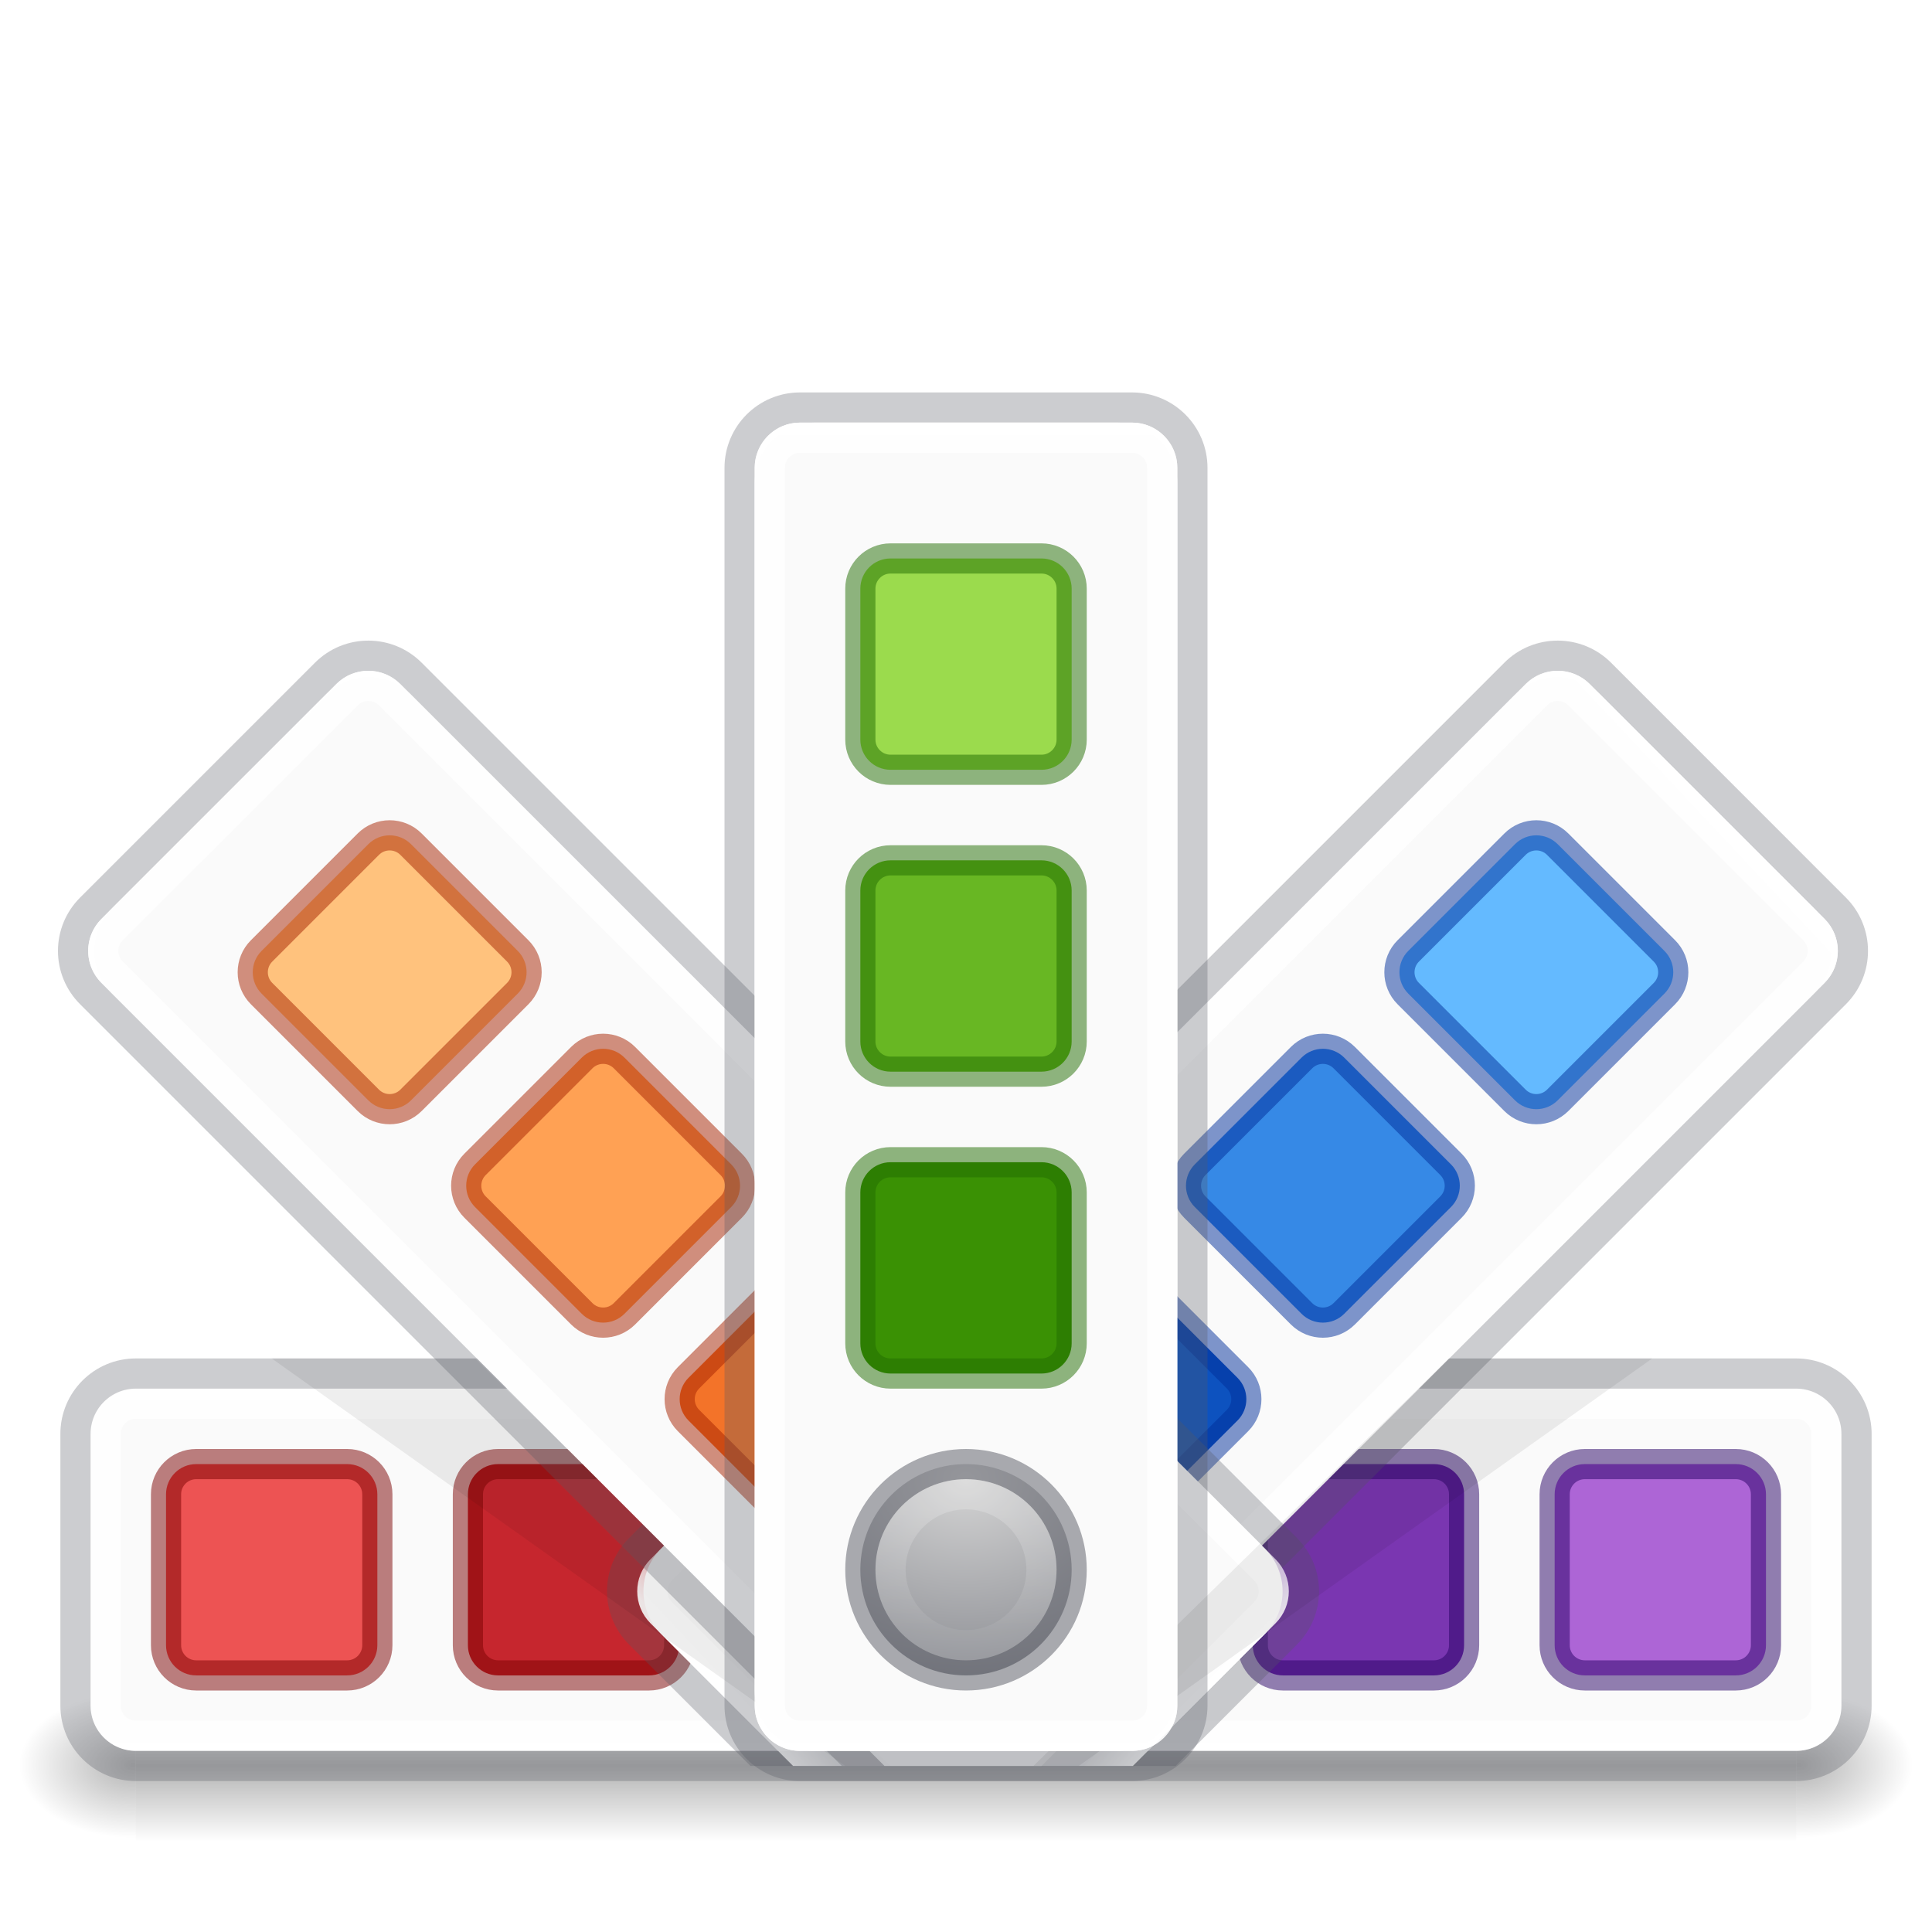
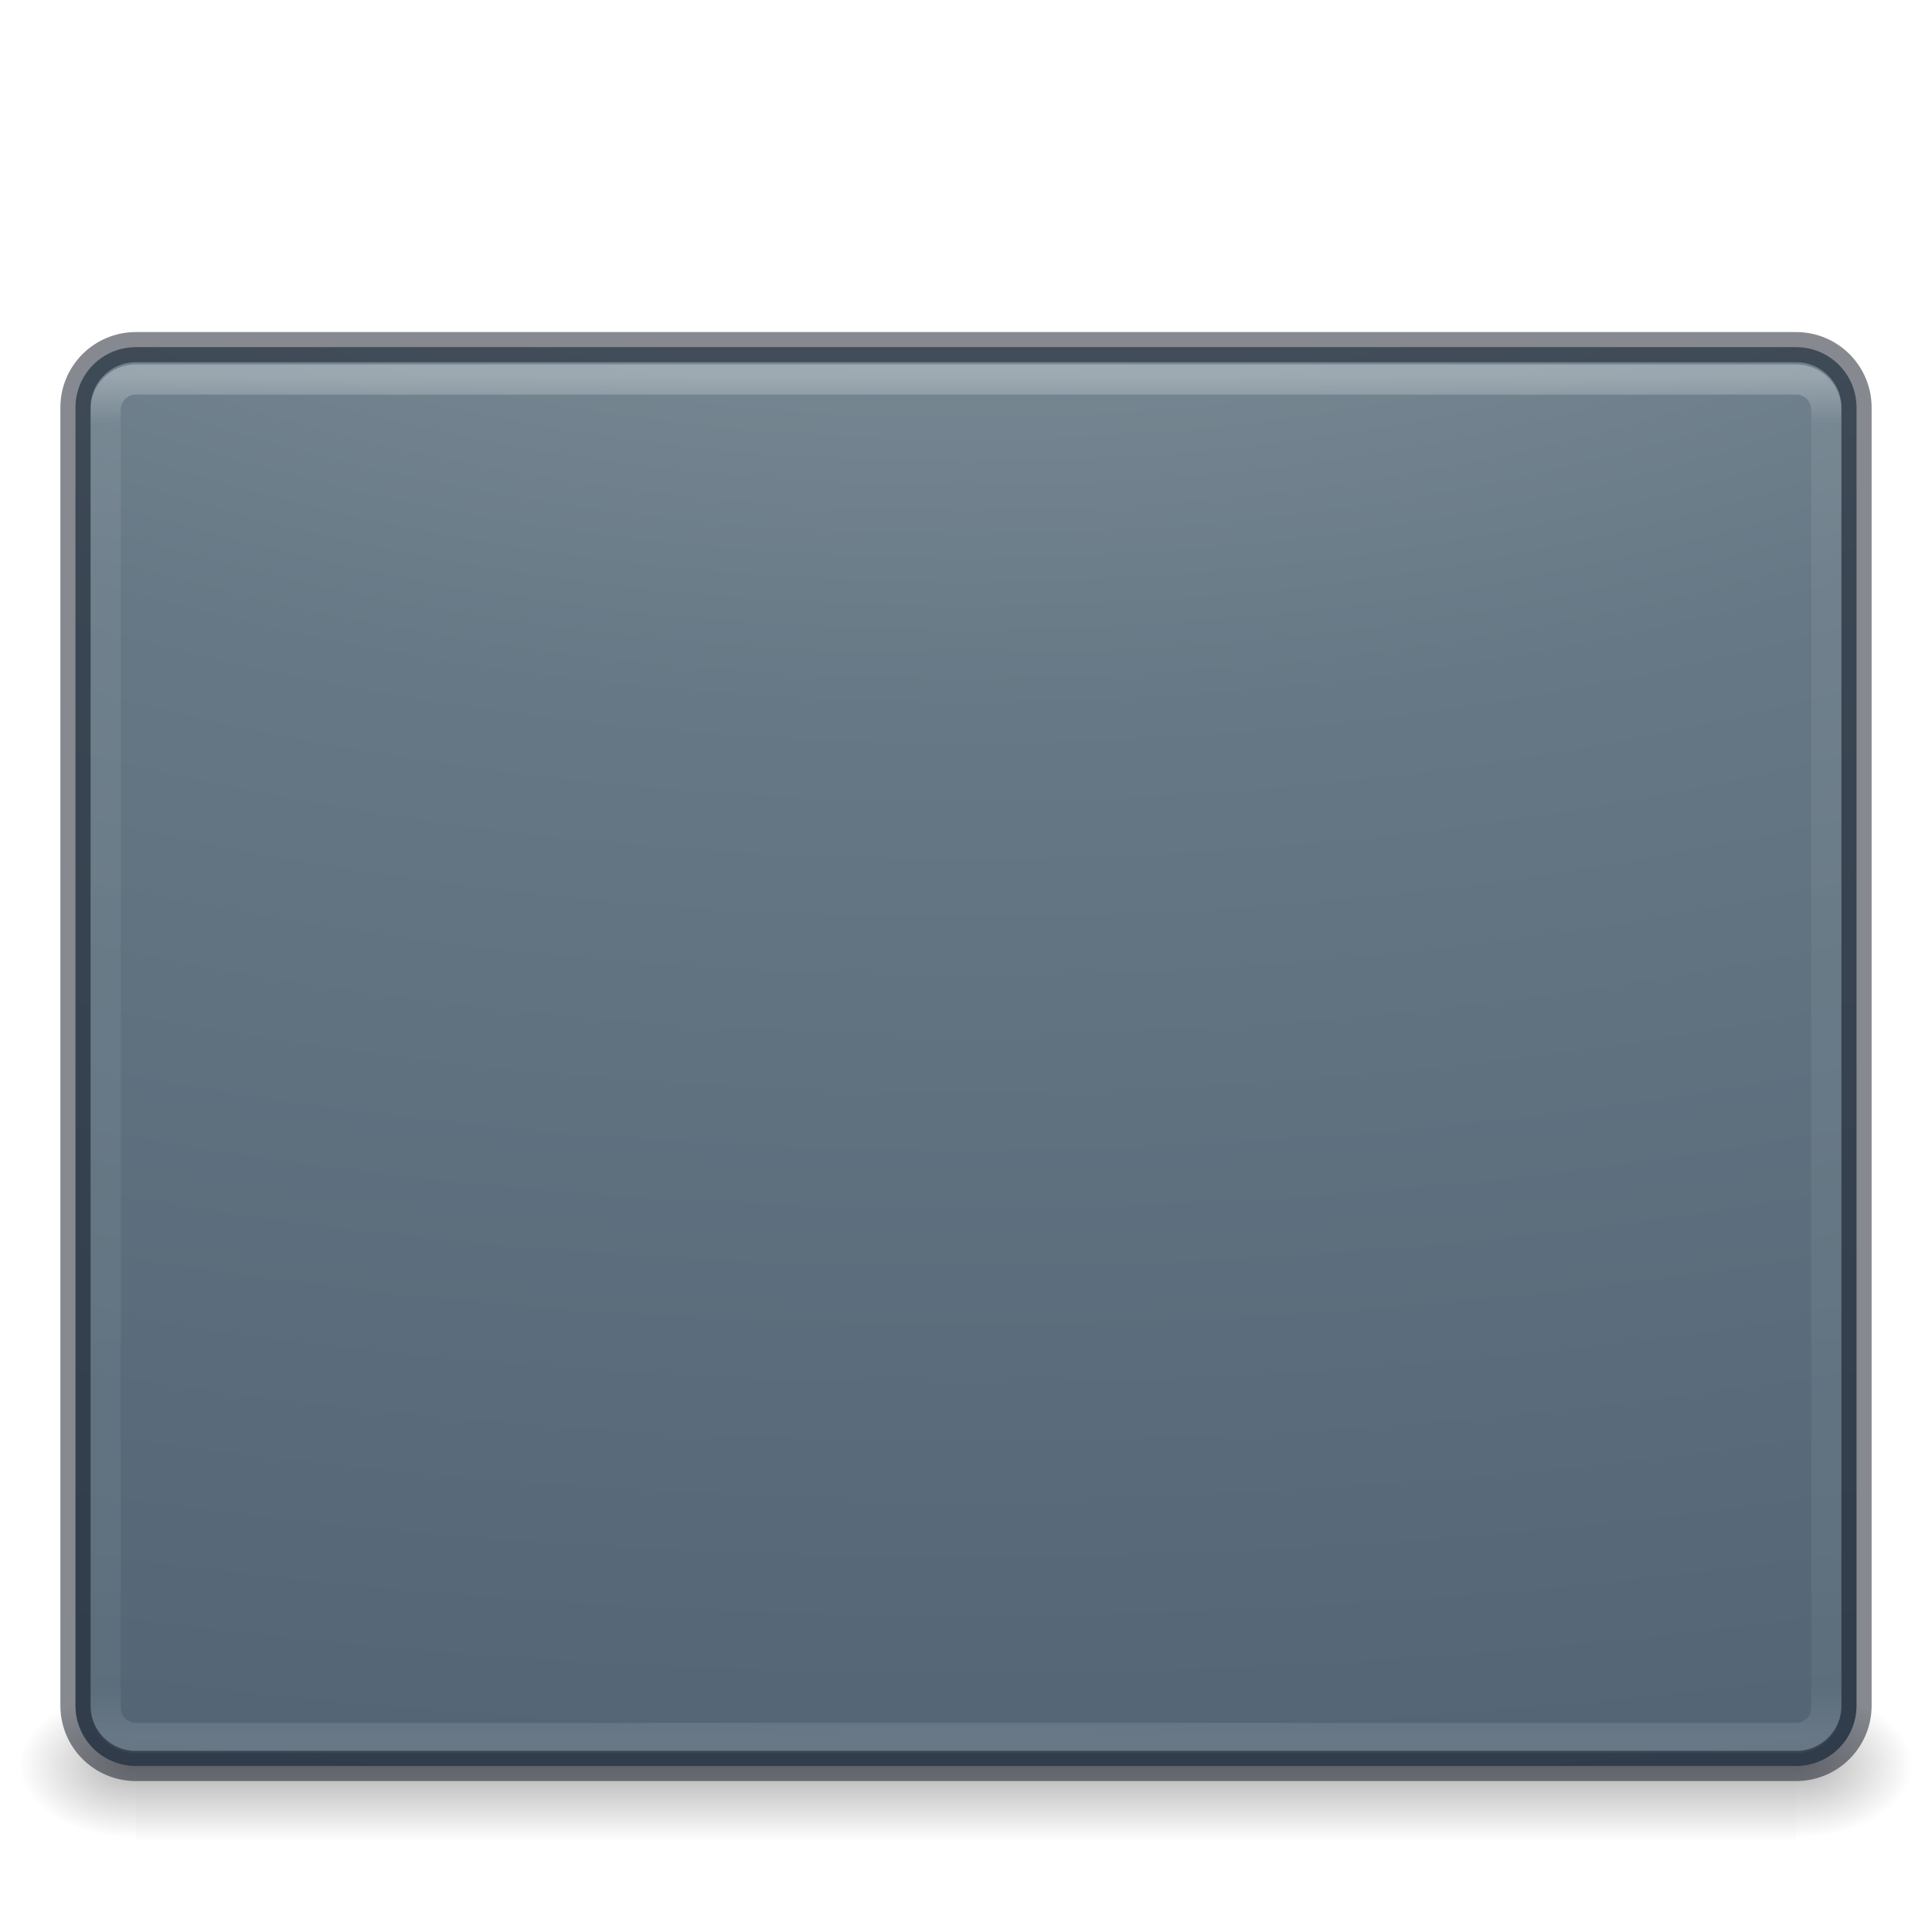
- <svg xmlns="http://www.w3.org/2000/svg" xmlns:xlink="http://www.w3.org/1999/xlink" id="svg2453" height="64" width="64" version="1.0">
+ <svg xmlns="http://www.w3.org/2000/svg" xmlns:xlink="http://www.w3.org/1999/xlink" version="1.0" width="64" height="64" id="svg2453">
  <defs id="defs2455">
-     <linearGradient id="linearGradient4900">
-       <stop style="stop-color:#ffffff;stop-opacity:1;" offset="0" id="stop4892" />
-       <stop id="stop4894" offset="0.083" style="stop-color:#ffffff;stop-opacity:0.75" />
-       <stop style="stop-color:#ffffff;stop-opacity:0.75" offset="0.917" id="stop4896" />
-       <stop style="stop-color:#ffffff;stop-opacity:0.95" offset="1" id="stop4898" />
-     </linearGradient>
-     <linearGradient id="linearGradient4882">
-       <stop style="stop-color:#ffffff;stop-opacity:1;" offset="0" id="stop4874" />
-       <stop id="stop4876" offset="0.032" style="stop-color:#ffffff;stop-opacity:0.75" />
-       <stop style="stop-color:#ffffff;stop-opacity:0.75" offset="0.977" id="stop4878" />
-       <stop style="stop-color:#ffffff;stop-opacity:0.95" offset="1" id="stop4880" />
-     </linearGradient>
-     <linearGradient id="linearGradient4850">
-       <stop id="stop4846" offset="0" style="stop-color:#ffffff;stop-opacity:1;" />
-       <stop style="stop-color:#ffffff;stop-opacity:0.75" offset="0.023" id="stop4854" />
-       <stop id="stop4856" offset="0.977" style="stop-color:#ffffff;stop-opacity:0.75" />
-       <stop id="stop4848" offset="1" style="stop-color:#ffffff;stop-opacity:0.95" />
-     </linearGradient>
-     <linearGradient id="linearGradient4842">
-       <stop id="stop4838" offset="0" style="stop-color:#ffffff;stop-opacity:1;" />
-       <stop id="stop4840" offset="1" style="stop-color:#ffffff;stop-opacity:0.3" />
-     </linearGradient>
-     <linearGradient id="linearGradient5022">
-       <stop id="stop5018" offset="0" style="stop-color:#d4d4d4;stop-opacity:1" />
-       <stop id="stop5020" offset="1" style="stop-color:#7e8087;stop-opacity:1" />
+     <linearGradient id="linearGradient3462">
+       <stop id="stop3464" style="stop-color:#ffffff;stop-opacity:1" offset="0" />
+       <stop id="stop3466" style="stop-color:#ffffff;stop-opacity:0.235" offset="0.035" />
+       <stop id="stop3468" style="stop-color:#ffffff;stop-opacity:0.157" offset="0.964" />
+       <stop id="stop3470" style="stop-color:#ffffff;stop-opacity:0.392" offset="1" />
    </linearGradient>
    <linearGradient id="linearGradient5060-2">
-       <stop offset="0" style="stop-color:#000000;stop-opacity:1" id="stop5062-3" />
-       <stop offset="1" style="stop-color:#000000;stop-opacity:0" id="stop5064-1" />
+       <stop id="stop5062-3" style="stop-color:#000000;stop-opacity:1" offset="0" />
+       <stop id="stop5064-1" style="stop-color:#000000;stop-opacity:0" offset="1" />
    </linearGradient>
    <linearGradient id="linearGradient5048-8">
-       <stop offset="0" style="stop-color:#000000;stop-opacity:0" id="stop5050-4" />
-       <stop offset="0.5" style="stop-color:#000000;stop-opacity:1" id="stop5056-5" />
-       <stop offset="1" style="stop-color:#000000;stop-opacity:0" id="stop5052-1" />
+       <stop id="stop5050-4" style="stop-color:#000000;stop-opacity:0" offset="0" />
+       <stop id="stop5056-5" style="stop-color:#000000;stop-opacity:1" offset="0.5" />
+       <stop id="stop5052-1" style="stop-color:#000000;stop-opacity:0" offset="1" />
    </linearGradient>
-     <linearGradient gradientTransform="matrix(0.1139053,0,0,0.02058823,-9.168641,48.45142)" gradientUnits="userSpaceOnUse" xlink:href="#linearGradient5048-8" id="linearGradient3178" y2="609.505" x2="302.857" y1="366.648" x1="302.857" />
-     <radialGradient gradientTransform="matrix(5.9999996e-7,2.285714,-2.857143,7.4999996e-7,172,-24.14289)" gradientUnits="userSpaceOnUse" r="3.5" fy="49" fx="32" cy="49" cx="32" id="radialGradient5024" xlink:href="#linearGradient5022" />
-     <radialGradient gradientTransform="matrix(-0.03212956,0,0,0.02058823,23.86322,48.45142)" gradientUnits="userSpaceOnUse" xlink:href="#linearGradient5060-2" id="radialGradient3175-5" fy="486.648" fx="605.714" r="117.143" cy="486.648" cx="605.714" />
-     <radialGradient gradientTransform="matrix(0.03212956,0,0,0.02058823,40.13678,48.45142)" gradientUnits="userSpaceOnUse" xlink:href="#linearGradient5060-2" id="radialGradient3172-6" fy="486.648" fx="605.714" r="117.143" cy="486.648" cx="605.714" />
-     <linearGradient gradientUnits="userSpaceOnUse" y2="54" x2="32" y1="50" x1="32" id="linearGradient4844" xlink:href="#linearGradient4842" />
-     <linearGradient gradientUnits="userSpaceOnUse" y2="-32" x2="58" y1="-32" x1="14" id="linearGradient4852" xlink:href="#linearGradient4850" />
-     <linearGradient gradientUnits="userSpaceOnUse" y2="56" x2="24" y1="26" x1="56" id="linearGradient4864" xlink:href="#linearGradient4850" />
-     <linearGradient gradientUnits="userSpaceOnUse" y2="57" x2="39" y1="25" x1="8" id="linearGradient4872" xlink:href="#linearGradient4882" />
-     <linearGradient gradientUnits="userSpaceOnUse" y2="58" x2="53" y1="46" x1="53" id="linearGradient4890" xlink:href="#linearGradient4900" />
+     <radialGradient cx="605.714" cy="486.648" r="117.143" fx="605.714" fy="486.648" id="radialGradient3172" xlink:href="#linearGradient5060-2" gradientUnits="userSpaceOnUse" gradientTransform="matrix(0.03212956,0,0,0.02058823,40.13678,48.45142)" />
+     <radialGradient cx="605.714" cy="486.648" r="117.143" fx="605.714" fy="486.648" id="radialGradient3175" xlink:href="#linearGradient5060-2" gradientUnits="userSpaceOnUse" gradientTransform="matrix(-0.03212956,0,0,0.02058823,23.86322,48.45142)" />
+     <linearGradient x1="302.857" y1="366.648" x2="302.857" y2="609.505" id="linearGradient3178" xlink:href="#linearGradient5048-8" gradientUnits="userSpaceOnUse" gradientTransform="matrix(0.1139053,0,0,0.02058823,-9.168641,48.45142)" />
+     <linearGradient xlink:href="#linearGradient3462" id="linearGradient3133" gradientUnits="userSpaceOnUse" gradientTransform="matrix(1.540541,0,0,1.216216,-4.972975,5.882065)" x1="40.29" y1="5.414" x2="40.29" y2="42.438" />
+     <radialGradient xlink:href="#linearGradient2867-449-88-871-390-598-476-591-434-148-57-177-8-3-3-6-4-8-8-8-5" id="radialGradient3136" gradientUnits="userSpaceOnUse" gradientTransform="matrix(0,10.30493,-18.62392,0,218.8197,-83.93697)" cx="7.118" cy="10.031" fx="7.118" fy="10.031" r="12.672" />
+     <linearGradient id="linearGradient3680-6-6-6-3-7-1-8">
+       <stop offset="0" style="stop-color:#dcdcdc;stop-opacity:1" id="stop3682-4-6-1-3-7-7-4" />
+       <stop offset="1" style="stop-color:#ffffff;stop-opacity:1" id="stop3684-8-5-8-0-2-6-8" />
+     </linearGradient>
+     <linearGradient id="linearGradient2867-449-88-871-390-598-476-591-434-148-57-177-8-3-3-6-4-8-8-8-5">
+       <stop offset="0" style="stop-color:#95a3ab;stop-opacity:1" id="stop3750-1-0-7-6-6-1-3-9-3" />
+       <stop offset="0.262" style="stop-color:#667885;stop-opacity:1" id="stop3752-3-7-4-0-32-8-923-0-7" />
+       <stop offset="0.705" style="stop-color:#485a6c;stop-opacity:1" id="stop3754-1-8-5-2-7-6-7-1-9" />
+       <stop offset="1" style="stop-color:#273445;stop-opacity:1" id="stop3756-1-6-2-6-6-1-96-6-0" />
+     </linearGradient>
+     <linearGradient y2="-1" x2="59.485" y1="35" x1="59.485" gradientTransform="matrix(1.425,0,0,0.9545457,-49.70562,12.8709)" gradientUnits="userSpaceOnUse" id="linearGradient4565" xlink:href="#linearGradient3680-6-6-6-3-7-1-8" />
  </defs>
-   <g id="g5117">
-     <g id="g4787">
-       <rect style="display:inline;overflow:visible;visibility:visible;opacity:0.3;fill:url(#linearGradient3178);fill-opacity:1;fill-rule:nonzero;stroke:none;stroke-width:1;marker:none" id="rect2879-0" y="56" x="4.5" height="5" width="55" />
-       <path style="display:inline;overflow:visible;visibility:visible;opacity:0.3;fill:url(#radialGradient3175-5);fill-opacity:1;fill-rule:nonzero;stroke:none;stroke-width:1;marker:none" id="path2881-4" d="m 4.5,56 c 0,0 0,5 0,5 -1.655,0.01 -4,-1.12 -4,-2.5 0,-1.38 1.846,-2.499 4,-2.499 z" />
-       <path style="display:inline;overflow:visible;visibility:visible;opacity:0.3;fill:url(#radialGradient3172-6);fill-opacity:1;fill-rule:nonzero;stroke:none;stroke-width:1;marker:none" id="path2883-6" d="m 59.5,56 c 0,0 0,5 0,5 1.655,0.01 4,-1.12 4,-2.5 0,-1.38 -1.846,-2.499 -4,-2.499 z" />
-     </g>
-     <rect ry="1.5" rx="1.5" y="46" x="3" height="12" width="58" id="rect5014" style="color:#000000;clip-rule:nonzero;display:inline;overflow:visible;visibility:visible;opacity:1;isolation:auto;mix-blend-mode:normal;color-interpolation:sRGB;color-interpolation-filters:linearRGB;solid-color:#000000;solid-opacity:1;fill:#fafafa;fill-opacity:1;fill-rule:nonzero;stroke:none;stroke-width:1;stroke-linecap:butt;stroke-linejoin:miter;stroke-miterlimit:4;stroke-dasharray:none;stroke-dashoffset:0;stroke-opacity:1;marker:none;color-rendering:auto;image-rendering:auto;shape-rendering:auto;text-rendering:auto;enable-background:accumulate" />
-     <g transform="translate(46)" id="g5004">
-       <rect style="color:#000000;clip-rule:nonzero;display:inline;overflow:visible;visibility:visible;opacity:1;isolation:auto;mix-blend-mode:normal;color-interpolation:sRGB;color-interpolation-filters:linearRGB;solid-color:#000000;solid-opacity:1;fill:#ad65d6;fill-opacity:1;fill-rule:nonzero;stroke:none;stroke-width:1;stroke-linecap:butt;stroke-linejoin:miter;stroke-miterlimit:4;stroke-dasharray:none;stroke-dashoffset:0;stroke-opacity:1;marker:none;color-rendering:auto;image-rendering:auto;shape-rendering:auto;text-rendering:auto;enable-background:accumulate" id="rect5000" width="7" height="7" x="5.5" y="48.5" rx="1" ry="1" />
-       <rect ry="1" rx="1" y="48.5" x="5.5" height="7" width="7" id="rect5002" style="color:#000000;clip-rule:nonzero;display:inline;overflow:visible;visibility:visible;opacity:0.5;isolation:auto;mix-blend-mode:normal;color-interpolation:sRGB;color-interpolation-filters:linearRGB;solid-color:#000000;solid-opacity:1;fill:none;fill-opacity:1;fill-rule:nonzero;stroke:#260063;stroke-width:1;stroke-linecap:butt;stroke-linejoin:miter;stroke-miterlimit:4;stroke-dasharray:none;stroke-dashoffset:0;stroke-opacity:1;marker:none;color-rendering:auto;image-rendering:auto;shape-rendering:auto;text-rendering:auto;enable-background:accumulate" />
-     </g>
-     <rect ry="1" rx="1" y="46.5" x="3.5" height="11" width="57" id="rect5012" style="color:#000000;clip-rule:nonzero;display:inline;overflow:visible;visibility:visible;opacity:1;isolation:auto;mix-blend-mode:normal;color-interpolation:sRGB;color-interpolation-filters:linearRGB;solid-color:#000000;solid-opacity:1;fill:none;fill-opacity:1;fill-rule:nonzero;stroke:url(#linearGradient4890);stroke-width:1;stroke-linecap:butt;stroke-linejoin:miter;stroke-miterlimit:4;stroke-dasharray:none;stroke-dashoffset:0;stroke-opacity:1;marker:none;color-rendering:auto;image-rendering:auto;shape-rendering:auto;text-rendering:auto;enable-background:accumulate" />
-     <g id="g5010" transform="translate(36)">
-       <rect ry="1" rx="1" y="48.5" x="5.5" height="7" width="7" id="rect5006" style="color:#000000;clip-rule:nonzero;display:inline;overflow:visible;visibility:visible;opacity:1;isolation:auto;mix-blend-mode:normal;color-interpolation:sRGB;color-interpolation-filters:linearRGB;solid-color:#000000;solid-opacity:1;fill:#7a36b1;fill-opacity:1;fill-rule:nonzero;stroke:none;stroke-width:1;stroke-linecap:butt;stroke-linejoin:miter;stroke-miterlimit:4;stroke-dasharray:none;stroke-dashoffset:0;stroke-opacity:1;marker:none;color-rendering:auto;image-rendering:auto;shape-rendering:auto;text-rendering:auto;enable-background:accumulate" />
-       <rect style="color:#000000;clip-rule:nonzero;display:inline;overflow:visible;visibility:visible;opacity:0.5;isolation:auto;mix-blend-mode:normal;color-interpolation:sRGB;color-interpolation-filters:linearRGB;solid-color:#000000;solid-opacity:1;fill:none;fill-opacity:1;fill-rule:nonzero;stroke:#260063;stroke-width:1;stroke-linecap:butt;stroke-linejoin:miter;stroke-miterlimit:4;stroke-dasharray:none;stroke-dashoffset:0;stroke-opacity:1;marker:none;color-rendering:auto;image-rendering:auto;shape-rendering:auto;text-rendering:auto;enable-background:accumulate" id="rect5008" width="7" height="7" x="5.5" y="48.5" rx="1" ry="1" />
-     </g>
-     <g id="g4998" transform="translate(10)">
-       <rect ry="1" rx="1" y="48.5" x="5.5" height="7" width="7" id="rect4994" style="color:#000000;clip-rule:nonzero;display:inline;overflow:visible;visibility:visible;opacity:1;isolation:auto;mix-blend-mode:normal;color-interpolation:sRGB;color-interpolation-filters:linearRGB;solid-color:#000000;solid-opacity:1;fill:#c6262e;fill-opacity:1;fill-rule:nonzero;stroke:none;stroke-width:1;stroke-linecap:butt;stroke-linejoin:miter;stroke-miterlimit:4;stroke-dasharray:none;stroke-dashoffset:0;stroke-opacity:1;marker:none;color-rendering:auto;image-rendering:auto;shape-rendering:auto;text-rendering:auto;enable-background:accumulate" />
-       <rect style="color:#000000;clip-rule:nonzero;display:inline;overflow:visible;visibility:visible;opacity:0.5;isolation:auto;mix-blend-mode:normal;color-interpolation:sRGB;color-interpolation-filters:linearRGB;solid-color:#000000;solid-opacity:1;fill:none;fill-opacity:1;fill-rule:nonzero;stroke:#7a0000;stroke-width:1;stroke-linecap:butt;stroke-linejoin:miter;stroke-miterlimit:4;stroke-dasharray:none;stroke-dashoffset:0;stroke-opacity:1;marker:none;color-rendering:auto;image-rendering:auto;shape-rendering:auto;text-rendering:auto;enable-background:accumulate" id="rect4996" width="7" height="7" x="5.5" y="48.5" rx="1" ry="1" />
-     </g>
-     <rect style="color:#000000;clip-rule:nonzero;display:inline;overflow:visible;visibility:visible;opacity:0.3;isolation:auto;mix-blend-mode:normal;color-interpolation:sRGB;color-interpolation-filters:linearRGB;solid-color:#000000;solid-opacity:1;fill:none;fill-opacity:1;fill-rule:nonzero;stroke:#555761;stroke-width:1;stroke-linecap:butt;stroke-linejoin:miter;stroke-miterlimit:4;stroke-dasharray:none;stroke-dashoffset:0;stroke-opacity:1;marker:none;color-rendering:auto;image-rendering:auto;shape-rendering:auto;text-rendering:auto;enable-background:accumulate" id="rect4778" width="59" height="13" x="2.5" y="45.5" rx="2" ry="2" />
-     <g id="g4892" transform="rotate(45,29.12563,49.9099)">
-       <path style="color:#000000;clip-rule:nonzero;display:inline;overflow:visible;visibility:visible;opacity:0.3;isolation:auto;mix-blend-mode:normal;color-interpolation:sRGB;color-interpolation-filters:linearRGB;solid-color:#000000;solid-opacity:1;fill:none;fill-opacity:1;fill-rule:nonzero;stroke:#555761;stroke-width:1;stroke-linecap:butt;stroke-linejoin:miter;stroke-miterlimit:4;stroke-dasharray:none;stroke-dashoffset:0;stroke-opacity:1;marker:none;color-rendering:auto;image-rendering:auto;shape-rendering:auto;text-rendering:auto;enable-background:accumulate" d="M 51.6 21.721 C 51.088 21.721 50.577 21.915 50.186 22.307 L 21.195 51.299 C 20.412 52.082 20.412 53.343 21.195 54.127 L 25.068 58 L 35.707 58 L 60.793 32.914 C 61.576 32.131 61.576 30.869 60.793 30.086 L 53.016 22.307 C 52.624 21.915 52.111 21.721 51.6 21.721 z " transform="rotate(-45,29.12563,49.9099)" id="rect4868" />
-       <path style="color:#000000;clip-rule:nonzero;display:inline;overflow:visible;visibility:visible;opacity:1;isolation:auto;mix-blend-mode:normal;color-interpolation:sRGB;color-interpolation-filters:linearRGB;solid-color:#000000;solid-opacity:1;fill:#fafafa;fill-opacity:1;fill-rule:nonzero;stroke:none;stroke-width:1;stroke-linecap:butt;stroke-linejoin:miter;stroke-miterlimit:4;stroke-dasharray:none;stroke-dashoffset:0;stroke-opacity:1;marker:none;color-rendering:auto;image-rendering:auto;shape-rendering:auto;text-rendering:auto;enable-background:accumulate" d="M 51.6 22.428 C 51.088 22.428 50.577 22.624 50.186 23.016 L 21.902 51.299 C 21.119 52.082 21.119 53.343 21.902 54.127 L 25.773 58 L 35 58 L 60.086 32.914 C 60.869 32.131 60.869 30.869 60.086 30.086 L 53.016 23.016 C 52.624 22.624 52.111 22.428 51.6 22.428 z " transform="rotate(-45,29.12563,49.9099)" id="rect4870" />
-       <path style="color:#000000;clip-rule:nonzero;display:inline;overflow:visible;visibility:visible;opacity:1;isolation:auto;mix-blend-mode:normal;color-interpolation:sRGB;color-interpolation-filters:linearRGB;solid-color:#000000;solid-opacity:1;fill:none;fill-opacity:1;fill-rule:nonzero;stroke:url(#linearGradient4864);stroke-width:1;stroke-linecap:butt;stroke-linejoin:miter;stroke-miterlimit:4;stroke-dasharray:none;stroke-dashoffset:0;stroke-opacity:1;marker:none;color-rendering:auto;image-rendering:auto;shape-rendering:auto;text-rendering:auto;enable-background:accumulate" d="M 51.6 22.721 C 51.344 22.721 51.088 22.82 50.893 23.016 L 21.902 52.006 C 21.511 52.398 21.511 53.028 21.902 53.42 L 26.48 58 L 34.293 58 L 60.086 32.207 C 60.478 31.815 60.478 31.185 60.086 30.793 L 52.307 23.016 C 52.111 22.82 51.855 22.721 51.6 22.721 z " transform="rotate(-45,29.12563,49.9099)" id="rect4872" />
-       <g id="g4878">
-         <rect ry="1" rx="1" y="18.5" x="28.5" height="7" width="7" id="rect4874" style="color:#000000;clip-rule:nonzero;display:inline;overflow:visible;visibility:visible;opacity:1;isolation:auto;mix-blend-mode:normal;color-interpolation:sRGB;color-interpolation-filters:linearRGB;solid-color:#000000;solid-opacity:1;fill:#64baff;fill-opacity:1;fill-rule:nonzero;stroke:none;stroke-width:1;stroke-linecap:butt;stroke-linejoin:miter;stroke-miterlimit:4;stroke-dasharray:none;stroke-dashoffset:0;stroke-opacity:1;marker:none;color-rendering:auto;image-rendering:auto;shape-rendering:auto;text-rendering:auto;enable-background:accumulate" />
-         <rect style="color:#000000;clip-rule:nonzero;display:inline;overflow:visible;visibility:visible;opacity:0.5;isolation:auto;mix-blend-mode:normal;color-interpolation:sRGB;color-interpolation-filters:linearRGB;solid-color:#000000;solid-opacity:1;fill:none;fill-opacity:1;fill-rule:nonzero;stroke:#002e99;stroke-width:1;stroke-linecap:butt;stroke-linejoin:miter;stroke-miterlimit:4;stroke-dasharray:none;stroke-dashoffset:0;stroke-opacity:1;marker:none;color-rendering:auto;image-rendering:auto;shape-rendering:auto;text-rendering:auto;enable-background:accumulate" id="rect4876" width="7" height="7" x="28.5" y="18.5" rx="1" ry="1" />
-       </g>
-       <g id="g4884" transform="translate(0,10)">
-         <rect style="color:#000000;clip-rule:nonzero;display:inline;overflow:visible;visibility:visible;opacity:1;isolation:auto;mix-blend-mode:normal;color-interpolation:sRGB;color-interpolation-filters:linearRGB;solid-color:#000000;solid-opacity:1;fill:#3689e6;fill-opacity:1;fill-rule:nonzero;stroke:none;stroke-width:1;stroke-linecap:butt;stroke-linejoin:miter;stroke-miterlimit:4;stroke-dasharray:none;stroke-dashoffset:0;stroke-opacity:1;marker:none;color-rendering:auto;image-rendering:auto;shape-rendering:auto;text-rendering:auto;enable-background:accumulate" id="rect4880" width="7" height="7" x="28.5" y="18.5" rx="1" ry="1" />
-         <rect ry="1" rx="1" y="18.5" x="28.5" height="7" width="7" id="rect4882" style="color:#000000;clip-rule:nonzero;display:inline;overflow:visible;visibility:visible;opacity:0.5;isolation:auto;mix-blend-mode:normal;color-interpolation:sRGB;color-interpolation-filters:linearRGB;solid-color:#000000;solid-opacity:1;fill:none;fill-opacity:1;fill-rule:nonzero;stroke:#002e99;stroke-width:1;stroke-linecap:butt;stroke-linejoin:miter;stroke-miterlimit:4;stroke-dasharray:none;stroke-dashoffset:0;stroke-opacity:1;marker:none;color-rendering:auto;image-rendering:auto;shape-rendering:auto;text-rendering:auto;enable-background:accumulate" />
-       </g>
-       <g transform="translate(0,20)" id="g4890" style="fill:#3a9104">
-         <rect ry="1" rx="1" y="18.5" x="28.5" height="7" width="7" id="rect4886" style="color:#000000;clip-rule:nonzero;display:inline;overflow:visible;visibility:visible;opacity:1;isolation:auto;mix-blend-mode:normal;color-interpolation:sRGB;color-interpolation-filters:linearRGB;solid-color:#000000;solid-opacity:1;fill:#0d52bf;fill-opacity:1;fill-rule:nonzero;stroke:none;stroke-width:1;stroke-linecap:butt;stroke-linejoin:miter;stroke-miterlimit:4;stroke-dasharray:none;stroke-dashoffset:0;stroke-opacity:1;marker:none;color-rendering:auto;image-rendering:auto;shape-rendering:auto;text-rendering:auto;enable-background:accumulate" />
-         <rect style="color:#000000;clip-rule:nonzero;display:inline;overflow:visible;visibility:visible;opacity:0.5;isolation:auto;mix-blend-mode:normal;color-interpolation:sRGB;color-interpolation-filters:linearRGB;solid-color:#000000;solid-opacity:1;fill:none;fill-opacity:1;fill-rule:nonzero;stroke:#002e99;stroke-width:1;stroke-linecap:butt;stroke-linejoin:miter;stroke-miterlimit:4;stroke-dasharray:none;stroke-dashoffset:0;stroke-opacity:1;marker:none;color-rendering:auto;image-rendering:auto;shape-rendering:auto;text-rendering:auto;enable-background:accumulate" id="rect4888" width="7" height="7" x="28.5" y="18.5" rx="1" ry="1" />
-       </g>
-     </g>
-     <path style="fill:#000000;fill-rule:evenodd;stroke:none;stroke-width:1px;stroke-linecap:butt;stroke-linejoin:miter;stroke-opacity:1;opacity:0.07" d="M 15.733,45 H 9 l 19,13.5 h 1.5 z" id="path5026" />
-     <g transform="matrix(-0.7071068,0.7071068,0.7071068,0.7071068,19.97919,-5.976659)" id="g4918">
-       <path style="color:#000000;clip-rule:nonzero;display:inline;overflow:visible;visibility:visible;opacity:0.3;isolation:auto;mix-blend-mode:normal;color-interpolation:sRGB;color-interpolation-filters:linearRGB;solid-color:#000000;solid-opacity:1;fill:none;fill-opacity:1;fill-rule:nonzero;stroke:#555761;stroke-width:1;stroke-linecap:butt;stroke-linejoin:miter;stroke-miterlimit:4;stroke-dasharray:none;stroke-dashoffset:0;stroke-opacity:1;marker:none;color-rendering:auto;image-rendering:auto;shape-rendering:auto;text-rendering:auto;enable-background:accumulate" d="M 12.201 21.721 C 11.69 21.721 11.179 21.915 10.787 22.307 L 3.008 30.086 C 2.224 30.869 2.224 32.131 3.008 32.914 L 28.094 58 L 38.734 58 L 42.607 54.127 C 43.391 53.343 43.391 52.082 42.607 51.299 L 13.615 22.307 C 13.223 21.915 12.712 21.721 12.201 21.721 z " transform="matrix(-0.7071068,0.7071068,0.7071068,0.7071068,18.35355,-9.901281)" id="rect4894" />
-       <path style="color:#000000;clip-rule:nonzero;display:inline;overflow:visible;visibility:visible;opacity:1;isolation:auto;mix-blend-mode:normal;color-interpolation:sRGB;color-interpolation-filters:linearRGB;solid-color:#000000;solid-opacity:1;fill:#fafafa;fill-opacity:1;fill-rule:nonzero;stroke:none;stroke-width:1;stroke-linecap:butt;stroke-linejoin:miter;stroke-miterlimit:4;stroke-dasharray:none;stroke-dashoffset:0;stroke-opacity:1;marker:none;color-rendering:auto;image-rendering:auto;shape-rendering:auto;text-rendering:auto;enable-background:accumulate" d="M 12.201 22.428 C 11.69 22.428 11.179 22.624 10.787 23.016 L 3.715 30.086 C 2.931 30.869 2.931 32.131 3.715 32.914 L 28.801 58 L 38.027 58 L 41.9 54.127 C 42.684 53.343 42.684 52.082 41.9 51.299 L 13.615 23.016 C 13.223 22.624 12.712 22.428 12.201 22.428 z " transform="matrix(-0.7071068,0.7071068,0.7071068,0.7071068,18.35355,-9.901281)" id="rect4896" />
-       <path style="color:#000000;clip-rule:nonzero;display:inline;overflow:visible;visibility:visible;opacity:1;isolation:auto;mix-blend-mode:normal;color-interpolation:sRGB;color-interpolation-filters:linearRGB;solid-color:#000000;solid-opacity:1;fill:none;fill-opacity:1;fill-rule:nonzero;stroke:url(#linearGradient4872);stroke-width:1;stroke-linecap:butt;stroke-linejoin:miter;stroke-miterlimit:4;stroke-dasharray:none;stroke-dashoffset:0;stroke-opacity:1;marker:none;color-rendering:auto;image-rendering:auto;shape-rendering:auto;text-rendering:auto;enable-background:accumulate" d="M 12.201 22.721 C 11.946 22.721 11.69 22.82 11.494 23.016 L 3.715 30.793 C 3.323 31.185 3.323 31.815 3.715 32.207 L 29.508 58 L 37.32 58 L 41.9 53.42 C 42.292 53.028 42.292 52.398 41.9 52.006 L 12.908 23.016 C 12.712 22.82 12.457 22.721 12.201 22.721 z " transform="matrix(-0.7071068,0.7071068,0.7071068,0.7071068,18.35355,-9.901281)" id="rect4898" />
-       <g id="g4904">
-         <rect style="color:#000000;clip-rule:nonzero;display:inline;overflow:visible;visibility:visible;opacity:1;isolation:auto;mix-blend-mode:normal;color-interpolation:sRGB;color-interpolation-filters:linearRGB;solid-color:#000000;solid-opacity:1;fill:#ffc27d;fill-opacity:1;fill-rule:nonzero;stroke:none;stroke-width:1;stroke-linecap:butt;stroke-linejoin:miter;stroke-miterlimit:4;stroke-dasharray:none;stroke-dashoffset:0;stroke-opacity:1;marker:none;color-rendering:auto;image-rendering:auto;shape-rendering:auto;text-rendering:auto;enable-background:accumulate" id="rect4900" width="7" height="7" x="28.5" y="18.5" rx="1" ry="1" />
-         <rect ry="1" rx="1" y="18.5" x="28.5" height="7" width="7" id="rect4902" style="color:#000000;clip-rule:nonzero;display:inline;overflow:visible;visibility:visible;opacity:0.5;isolation:auto;mix-blend-mode:normal;color-interpolation:sRGB;color-interpolation-filters:linearRGB;solid-color:#000000;solid-opacity:1;fill:none;fill-opacity:1;fill-rule:nonzero;stroke:#a62100;stroke-width:1;stroke-linecap:butt;stroke-linejoin:miter;stroke-miterlimit:4;stroke-dasharray:none;stroke-dashoffset:0;stroke-opacity:1;marker:none;color-rendering:auto;image-rendering:auto;shape-rendering:auto;text-rendering:auto;enable-background:accumulate" />
-       </g>
-       <g transform="translate(0,10)" id="g4910">
-         <rect ry="1" rx="1" y="18.5" x="28.5" height="7" width="7" id="rect4906" style="color:#000000;clip-rule:nonzero;display:inline;overflow:visible;visibility:visible;opacity:1;isolation:auto;mix-blend-mode:normal;color-interpolation:sRGB;color-interpolation-filters:linearRGB;solid-color:#000000;solid-opacity:1;fill:#ffa154;fill-opacity:1;fill-rule:nonzero;stroke:none;stroke-width:1;stroke-linecap:butt;stroke-linejoin:miter;stroke-miterlimit:4;stroke-dasharray:none;stroke-dashoffset:0;stroke-opacity:1;marker:none;color-rendering:auto;image-rendering:auto;shape-rendering:auto;text-rendering:auto;enable-background:accumulate" />
-         <rect style="color:#000000;clip-rule:nonzero;display:inline;overflow:visible;visibility:visible;opacity:0.5;isolation:auto;mix-blend-mode:normal;color-interpolation:sRGB;color-interpolation-filters:linearRGB;solid-color:#000000;solid-opacity:1;fill:none;fill-opacity:1;fill-rule:nonzero;stroke:#a62100;stroke-width:1;stroke-linecap:butt;stroke-linejoin:miter;stroke-miterlimit:4;stroke-dasharray:none;stroke-dashoffset:0;stroke-opacity:1;marker:none;color-rendering:auto;image-rendering:auto;shape-rendering:auto;text-rendering:auto;enable-background:accumulate" id="rect4908" width="7" height="7" x="28.5" y="18.5" rx="1" ry="1" />
-       </g>
-       <g style="fill:#3a9104" id="g4916" transform="translate(0,20)">
-         <rect style="color:#000000;clip-rule:nonzero;display:inline;overflow:visible;visibility:visible;opacity:1;isolation:auto;mix-blend-mode:normal;color-interpolation:sRGB;color-interpolation-filters:linearRGB;solid-color:#000000;solid-opacity:1;fill:#f37329;fill-opacity:1;fill-rule:nonzero;stroke:none;stroke-width:1;stroke-linecap:butt;stroke-linejoin:miter;stroke-miterlimit:4;stroke-dasharray:none;stroke-dashoffset:0;stroke-opacity:1;marker:none;color-rendering:auto;image-rendering:auto;shape-rendering:auto;text-rendering:auto;enable-background:accumulate" id="rect4912" width="7" height="7" x="28.5" y="18.5" rx="1" ry="1" />
-         <rect ry="1" rx="1" y="18.5" x="28.5" height="7" width="7" id="rect4914" style="color:#000000;clip-rule:nonzero;display:inline;overflow:visible;visibility:visible;opacity:0.5;isolation:auto;mix-blend-mode:normal;color-interpolation:sRGB;color-interpolation-filters:linearRGB;solid-color:#000000;solid-opacity:1;fill:none;fill-opacity:1;fill-rule:nonzero;stroke:#a62100;stroke-width:1;stroke-linecap:butt;stroke-linejoin:miter;stroke-miterlimit:4;stroke-dasharray:none;stroke-dashoffset:0;stroke-opacity:1;marker:none;color-rendering:auto;image-rendering:auto;shape-rendering:auto;text-rendering:auto;enable-background:accumulate" />
-       </g>
-     </g>
-     <rect ry="2" rx="2" y="-39.5" x="13.5" height="15" width="45" id="rect4780" style="color:#000000;clip-rule:nonzero;display:inline;overflow:visible;visibility:visible;opacity:0.3;isolation:auto;mix-blend-mode:normal;color-interpolation:sRGB;color-interpolation-filters:linearRGB;solid-color:#000000;solid-opacity:1;fill:none;fill-opacity:1;fill-rule:nonzero;stroke:#555761;stroke-width:1;stroke-linecap:butt;stroke-linejoin:miter;stroke-miterlimit:4;stroke-dasharray:none;stroke-dashoffset:0;stroke-opacity:1;marker:none;color-rendering:auto;image-rendering:auto;shape-rendering:auto;text-rendering:auto;enable-background:accumulate" transform="rotate(90)" />
-     <path id="path5028" d="m 48,45 h 6.733 l -19,13.5 h -1.5 z" style="opacity:0.07;fill:#000000;fill-rule:evenodd;stroke:none;stroke-width:1px;stroke-linecap:butt;stroke-linejoin:miter;stroke-opacity:1" />
-     <rect transform="rotate(90)" style="color:#000000;clip-rule:nonzero;display:inline;overflow:visible;visibility:visible;opacity:1;isolation:auto;mix-blend-mode:normal;color-interpolation:sRGB;color-interpolation-filters:linearRGB;solid-color:#000000;solid-opacity:1;fill:#fafafa;fill-opacity:1;fill-rule:nonzero;stroke:none;stroke-width:1;stroke-linecap:butt;stroke-linejoin:miter;stroke-miterlimit:4;stroke-dasharray:none;stroke-dashoffset:0;stroke-opacity:1;marker:none;color-rendering:auto;image-rendering:auto;shape-rendering:auto;text-rendering:auto;enable-background:accumulate" id="rect4802" width="44" height="14" x="14" y="-39" rx="2" ry="2" />
-     <rect transform="rotate(90)" style="color:#000000;clip-rule:nonzero;display:inline;overflow:visible;visibility:visible;opacity:1;isolation:auto;mix-blend-mode:normal;color-interpolation:sRGB;color-interpolation-filters:linearRGB;solid-color:#000000;solid-opacity:1;fill:none;fill-opacity:1;fill-rule:nonzero;stroke:url(#linearGradient4852);stroke-width:1;stroke-linecap:butt;stroke-linejoin:miter;stroke-miterlimit:4;stroke-dasharray:none;stroke-dashoffset:0;stroke-opacity:1;marker:none;color-rendering:auto;image-rendering:auto;shape-rendering:auto;text-rendering:auto;enable-background:accumulate" id="rect4800" width="43" height="13" x="14.5" y="-38.5" rx="1" ry="1" />
-     <g id="g4968">
-       <rect style="color:#000000;clip-rule:nonzero;display:inline;overflow:visible;visibility:visible;opacity:1;isolation:auto;mix-blend-mode:normal;color-interpolation:sRGB;color-interpolation-filters:linearRGB;solid-color:#000000;solid-opacity:1;fill:#ed5353;fill-opacity:1;fill-rule:nonzero;stroke:none;stroke-width:1;stroke-linecap:butt;stroke-linejoin:miter;stroke-miterlimit:4;stroke-dasharray:none;stroke-dashoffset:0;stroke-opacity:1;marker:none;color-rendering:auto;image-rendering:auto;shape-rendering:auto;text-rendering:auto;enable-background:accumulate" id="rect4944" width="7" height="7" x="5.5" y="48.5" rx="1" ry="1" />
-       <rect ry="1" rx="1" y="48.5" x="5.5" height="7" width="7" id="rect4946" style="color:#000000;clip-rule:nonzero;display:inline;overflow:visible;visibility:visible;opacity:0.5;isolation:auto;mix-blend-mode:normal;color-interpolation:sRGB;color-interpolation-filters:linearRGB;solid-color:#000000;solid-opacity:1;fill:none;fill-opacity:1;fill-rule:nonzero;stroke:#7a0000;stroke-width:1;stroke-linecap:butt;stroke-linejoin:miter;stroke-miterlimit:4;stroke-dasharray:none;stroke-dashoffset:0;stroke-opacity:1;marker:none;color-rendering:auto;image-rendering:auto;shape-rendering:auto;text-rendering:auto;enable-background:accumulate" />
-     </g>
-     <g id="g4992">
-       <rect ry="1" rx="1" y="18.5" x="28.5" height="7" width="7" id="rect4830" style="color:#000000;clip-rule:nonzero;display:inline;overflow:visible;visibility:visible;opacity:1;isolation:auto;mix-blend-mode:normal;color-interpolation:sRGB;color-interpolation-filters:linearRGB;solid-color:#000000;solid-opacity:1;fill:#9bdb4d;fill-opacity:1;fill-rule:nonzero;stroke:none;stroke-width:1;stroke-linecap:butt;stroke-linejoin:miter;stroke-miterlimit:4;stroke-dasharray:none;stroke-dashoffset:0;stroke-opacity:1;marker:none;color-rendering:auto;image-rendering:auto;shape-rendering:auto;text-rendering:auto;enable-background:accumulate" />
-       <rect style="color:#000000;clip-rule:nonzero;display:inline;overflow:visible;visibility:visible;opacity:0.5;isolation:auto;mix-blend-mode:normal;color-interpolation:sRGB;color-interpolation-filters:linearRGB;solid-color:#000000;solid-opacity:1;fill:none;fill-opacity:1;fill-rule:nonzero;stroke:#206b00;stroke-width:1;stroke-linecap:butt;stroke-linejoin:miter;stroke-miterlimit:4;stroke-dasharray:none;stroke-dashoffset:0;stroke-opacity:1;marker:none;color-rendering:auto;image-rendering:auto;shape-rendering:auto;text-rendering:auto;enable-background:accumulate" id="rect4836" width="7" height="7" x="28.5" y="18.5" rx="1" ry="1" />
-       <rect style="color:#000000;clip-rule:nonzero;display:inline;overflow:visible;visibility:visible;opacity:1;isolation:auto;mix-blend-mode:normal;color-interpolation:sRGB;color-interpolation-filters:linearRGB;solid-color:#000000;solid-opacity:1;fill:#68b723;fill-opacity:1;fill-rule:nonzero;stroke:none;stroke-width:1;stroke-linecap:butt;stroke-linejoin:miter;stroke-miterlimit:4;stroke-dasharray:none;stroke-dashoffset:0;stroke-opacity:1;marker:none;color-rendering:auto;image-rendering:auto;shape-rendering:auto;text-rendering:auto;enable-background:accumulate" id="rect4842" width="7" height="7" x="28.5" y="28.5" rx="1" ry="1" />
-       <rect ry="1" rx="1" y="28.5" x="28.5" height="7" width="7" id="rect4844" style="color:#000000;clip-rule:nonzero;display:inline;overflow:visible;visibility:visible;opacity:0.5;isolation:auto;mix-blend-mode:normal;color-interpolation:sRGB;color-interpolation-filters:linearRGB;solid-color:#000000;solid-opacity:1;fill:none;fill-opacity:1;fill-rule:nonzero;stroke:#206b00;stroke-width:1;stroke-linecap:butt;stroke-linejoin:miter;stroke-miterlimit:4;stroke-dasharray:none;stroke-dashoffset:0;stroke-opacity:1;marker:none;color-rendering:auto;image-rendering:auto;shape-rendering:auto;text-rendering:auto;enable-background:accumulate" />
-       <rect ry="1" rx="1" y="38.5" x="28.5" height="7" width="7" id="rect4848" style="color:#000000;clip-rule:nonzero;display:inline;overflow:visible;visibility:visible;opacity:1;isolation:auto;mix-blend-mode:normal;color-interpolation:sRGB;color-interpolation-filters:linearRGB;solid-color:#000000;solid-opacity:1;fill:#3a9104;fill-opacity:1;fill-rule:nonzero;stroke:none;stroke-width:1;stroke-linecap:butt;stroke-linejoin:miter;stroke-miterlimit:4;stroke-dasharray:none;stroke-dashoffset:0;stroke-opacity:1;marker:none;color-rendering:auto;image-rendering:auto;shape-rendering:auto;text-rendering:auto;enable-background:accumulate" />
-       <rect style="color:#000000;clip-rule:nonzero;display:inline;overflow:visible;visibility:visible;opacity:0.5;isolation:auto;mix-blend-mode:normal;color-interpolation:sRGB;color-interpolation-filters:linearRGB;solid-color:#000000;solid-opacity:1;fill:none;fill-opacity:1;fill-rule:nonzero;stroke:#206b00;stroke-width:1;stroke-linecap:butt;stroke-linejoin:miter;stroke-miterlimit:4;stroke-dasharray:none;stroke-dashoffset:0;stroke-opacity:1;marker:none;color-rendering:auto;image-rendering:auto;shape-rendering:auto;text-rendering:auto;enable-background:accumulate" id="rect4850" width="7" height="7" x="28.5" y="38.5" rx="1" ry="1" />
-     </g>
-     <circle r="3.5" cy="52" cx="32" id="circle4804" style="color:#000000;clip-rule:nonzero;display:inline;overflow:visible;visibility:visible;opacity:1;isolation:auto;mix-blend-mode:normal;color-interpolation:sRGB;color-interpolation-filters:linearRGB;solid-color:#000000;solid-opacity:1;fill:url(#radialGradient5024);fill-opacity:1;fill-rule:nonzero;stroke:none;stroke-width:1;stroke-linecap:butt;stroke-linejoin:miter;stroke-miterlimit:4;stroke-dasharray:none;stroke-dashoffset:0;stroke-opacity:1;marker:none;color-rendering:auto;image-rendering:auto;shape-rendering:auto;text-rendering:auto;enable-background:accumulate" />
-     <circle style="color:#000000;clip-rule:nonzero;display:inline;overflow:visible;visibility:visible;opacity:0.5;isolation:auto;mix-blend-mode:normal;color-interpolation:sRGB;color-interpolation-filters:linearRGB;solid-color:#000000;solid-opacity:1;fill:none;fill-opacity:1;fill-rule:nonzero;stroke:#555761;stroke-width:1;stroke-linecap:butt;stroke-linejoin:miter;stroke-miterlimit:4;stroke-dasharray:none;stroke-dashoffset:0;stroke-opacity:1;marker:none;color-rendering:auto;image-rendering:auto;shape-rendering:auto;text-rendering:auto;enable-background:accumulate" id="path4786" cx="32" cy="52" r="3.5" />
-     <circle r="2.5" cy="52" cx="32" id="circle5016" style="color:#000000;clip-rule:nonzero;display:inline;overflow:visible;visibility:visible;opacity:0.2;isolation:auto;mix-blend-mode:normal;color-interpolation:sRGB;color-interpolation-filters:linearRGB;solid-color:#000000;solid-opacity:1;fill:none;fill-opacity:1;fill-rule:nonzero;stroke:url(#linearGradient4844);stroke-width:1;stroke-linecap:butt;stroke-linejoin:miter;stroke-miterlimit:4;stroke-dasharray:none;stroke-dashoffset:0;stroke-opacity:1;marker:none;color-rendering:auto;image-rendering:auto;shape-rendering:auto;text-rendering:auto;enable-background:accumulate" />
+   <g id="g4168">
+     <rect style="opacity:0.3;fill:url(#linearGradient3178);fill-opacity:1;fill-rule:nonzero;stroke:none;stroke-width:1;marker:none;visibility:visible;display:inline;overflow:visible" id="rect2879-0" y="56" x="4.5" height="5" width="55" />
+     <path style="opacity:0.3;fill:url(#radialGradient3175);fill-opacity:1;fill-rule:nonzero;stroke:none;stroke-width:1;marker:none;visibility:visible;display:inline;overflow:visible" id="path2881-4" d="m 4.5,56 c 0,0 0,5 0,5 -1.655,0.01 -4,-1.12 -4,-2.5 0,-1.38 1.846,-2.499 4,-2.499 z" />
+     <path style="opacity:0.3;fill:url(#radialGradient3172);fill-opacity:1;fill-rule:nonzero;stroke:none;stroke-width:1;marker:none;visibility:visible;display:inline;overflow:visible" id="path2883-6" d="m 59.5,56 c 0,0 0,5 0,5 1.655,0.01 4,-1.12 4,-2.5 0,-1.38 -1.846,-2.499 -4,-2.499 z" />
+     <rect style="opacity:1;color:#000000;fill:url(#radialGradient3136);fill-opacity:1;fill-rule:nonzero;stroke:none;stroke-width:1;marker:none;visibility:visible;display:inline;overflow:visible;enable-background:accumulate" id="rect5505-21-3-8-5-2" y="11.5" x="2.5" ry="2" rx="2" height="47" width="59" />
+     <rect style="opacity:0.3;fill:none;stroke:url(#linearGradient3133);stroke-width:1;stroke-linecap:round;stroke-linejoin:round;stroke-miterlimit:4;stroke-opacity:1;stroke-dasharray:none;stroke-dashoffset:0" id="rect6741-5-0-2-3" y="12.571" x="3.5" ry="1" rx="1" height="45" width="57" />
+     <rect style="opacity:0.5;color:#000000;fill:none;stroke:#0e141f;stroke-width:1;stroke-linecap:round;stroke-linejoin:round;stroke-miterlimit:4;stroke-opacity:1;stroke-dasharray:none;stroke-dashoffset:0;marker:none;visibility:visible;display:inline;overflow:visible;enable-background:accumulate;clip-rule:nonzero;isolation:auto;mix-blend-mode:normal;color-interpolation:sRGB;color-interpolation-filters:linearRGB;solid-color:#000000;solid-opacity:1;fill-opacity:1;fill-rule:nonzero;filter-blend-mode:normal;filter-gaussianBlur-deviation:0;color-rendering:auto;image-rendering:auto;shape-rendering:auto;text-rendering:auto" id="rect5505-21-3-8-9-1-1" y="11.5" x="2.5" ry="2" rx="2" height="47" width="59" />
  </g>
</svg>
